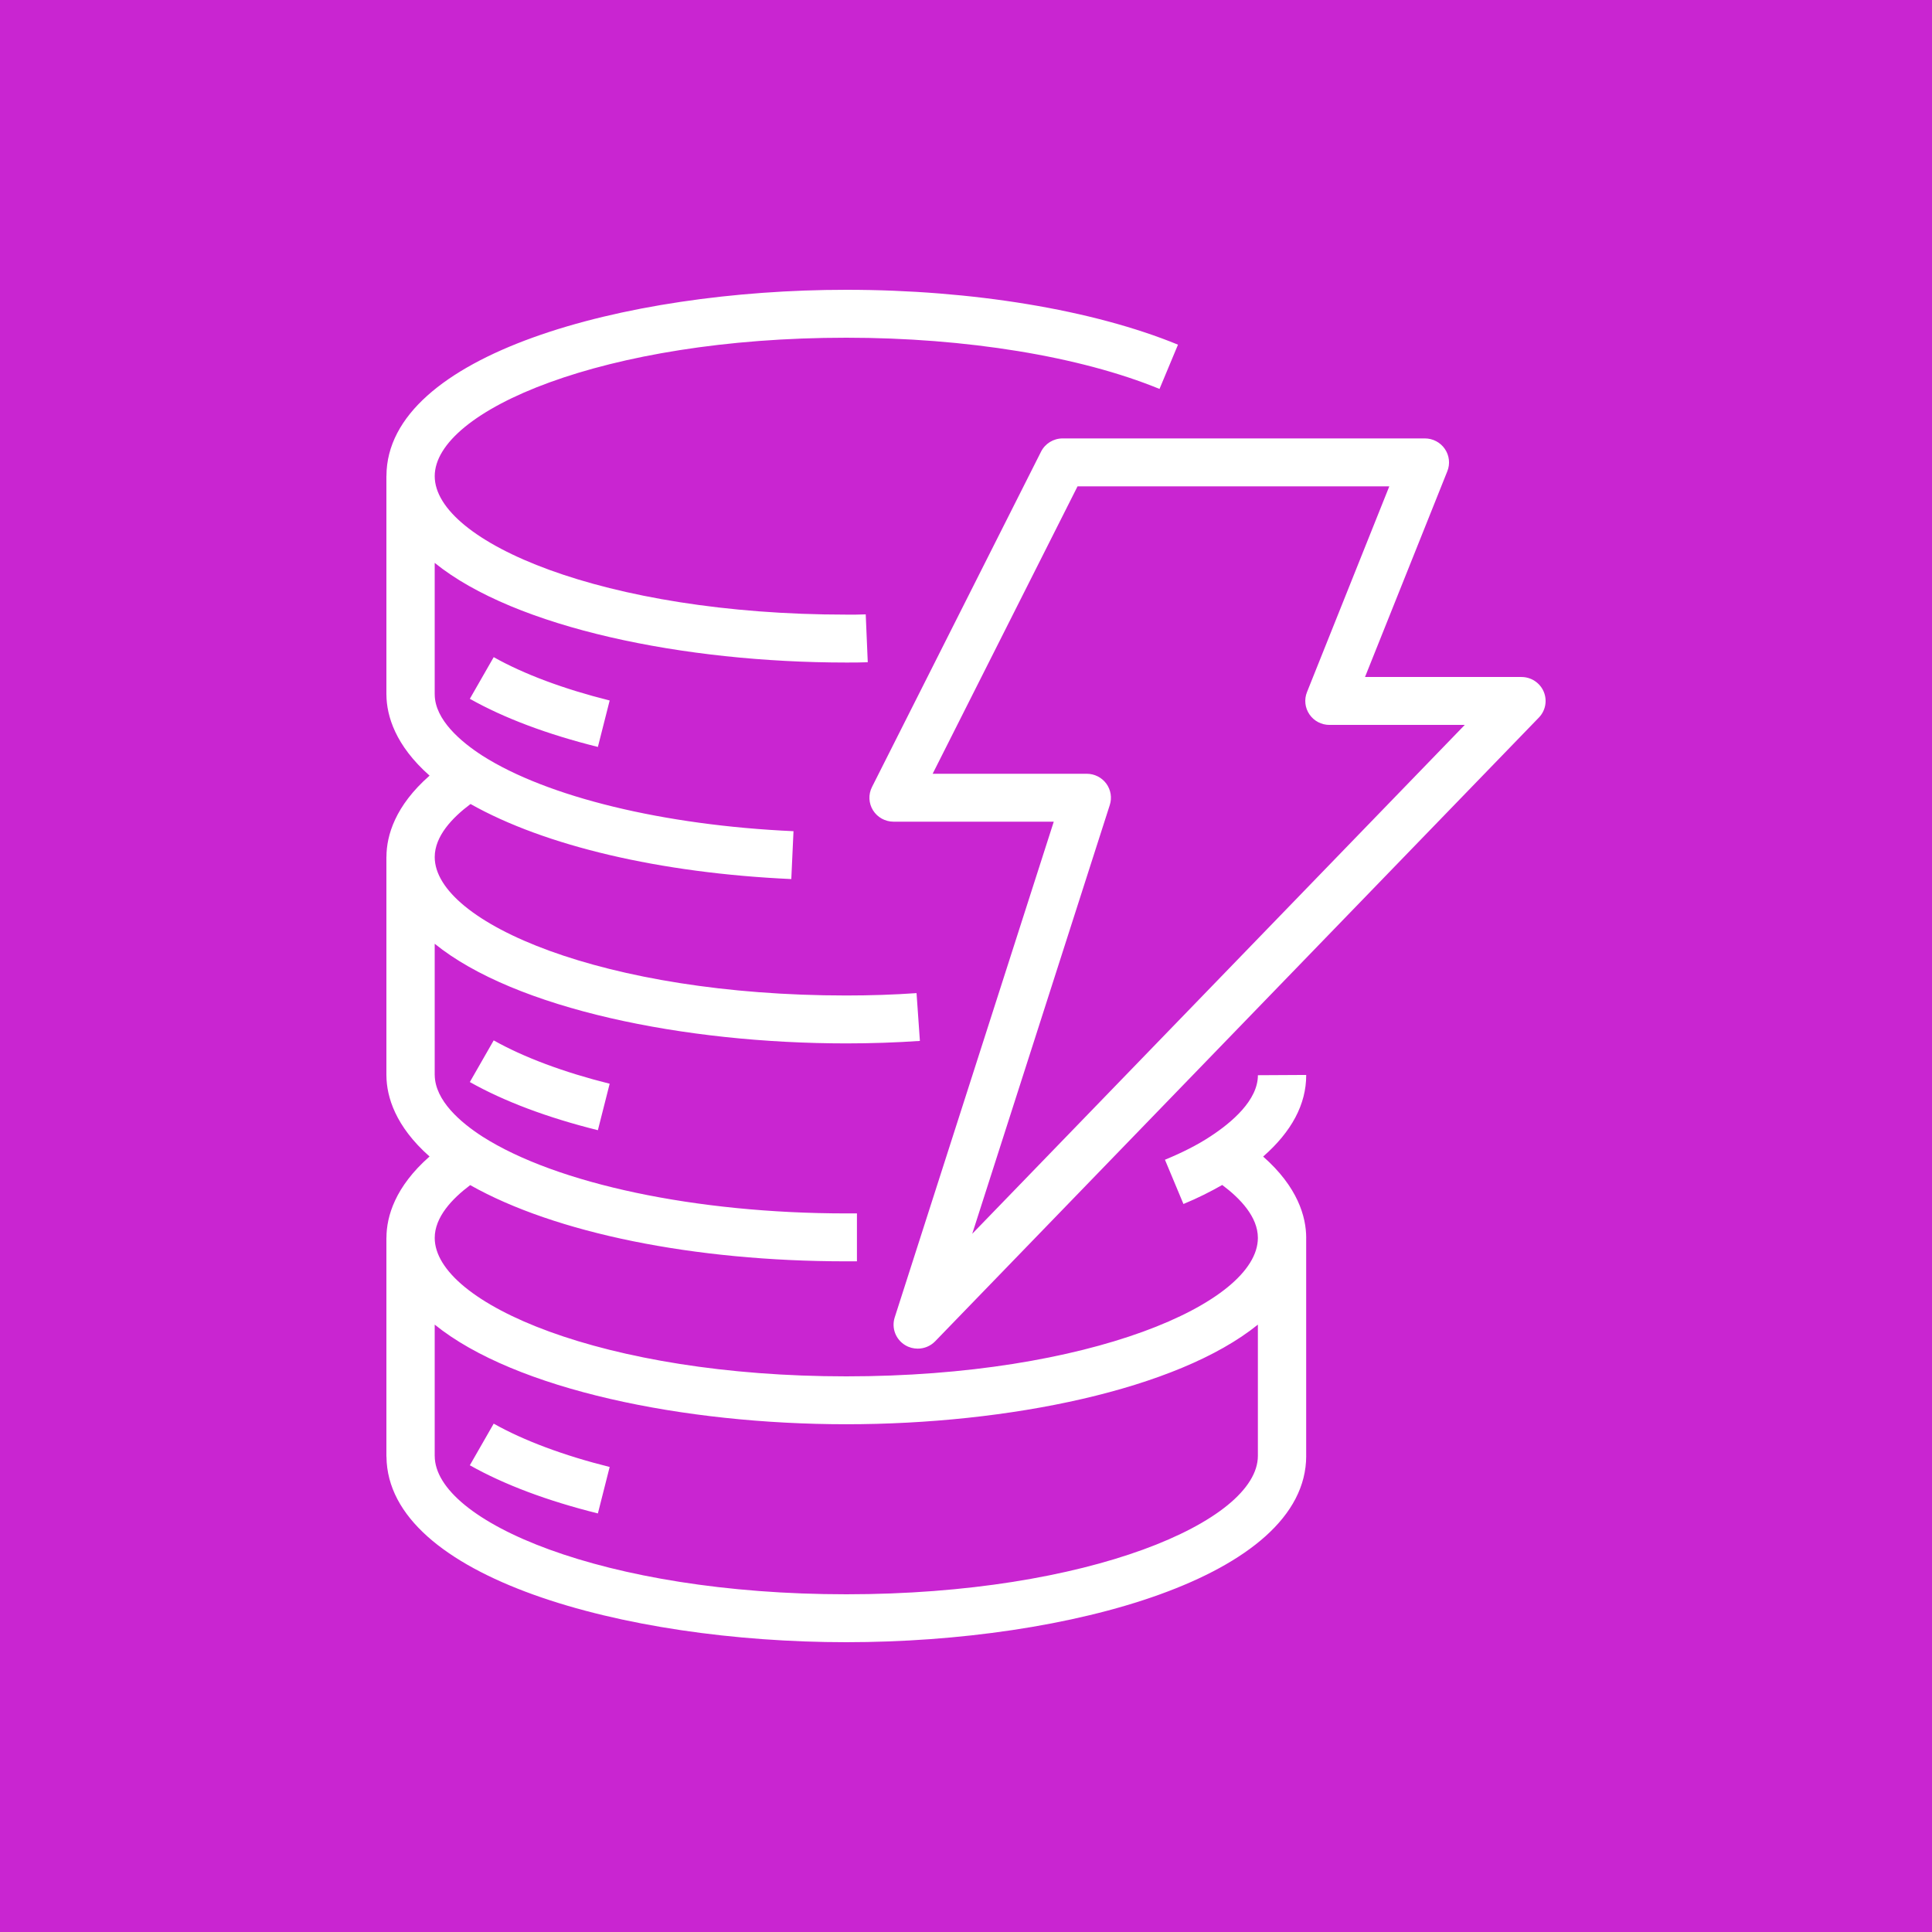
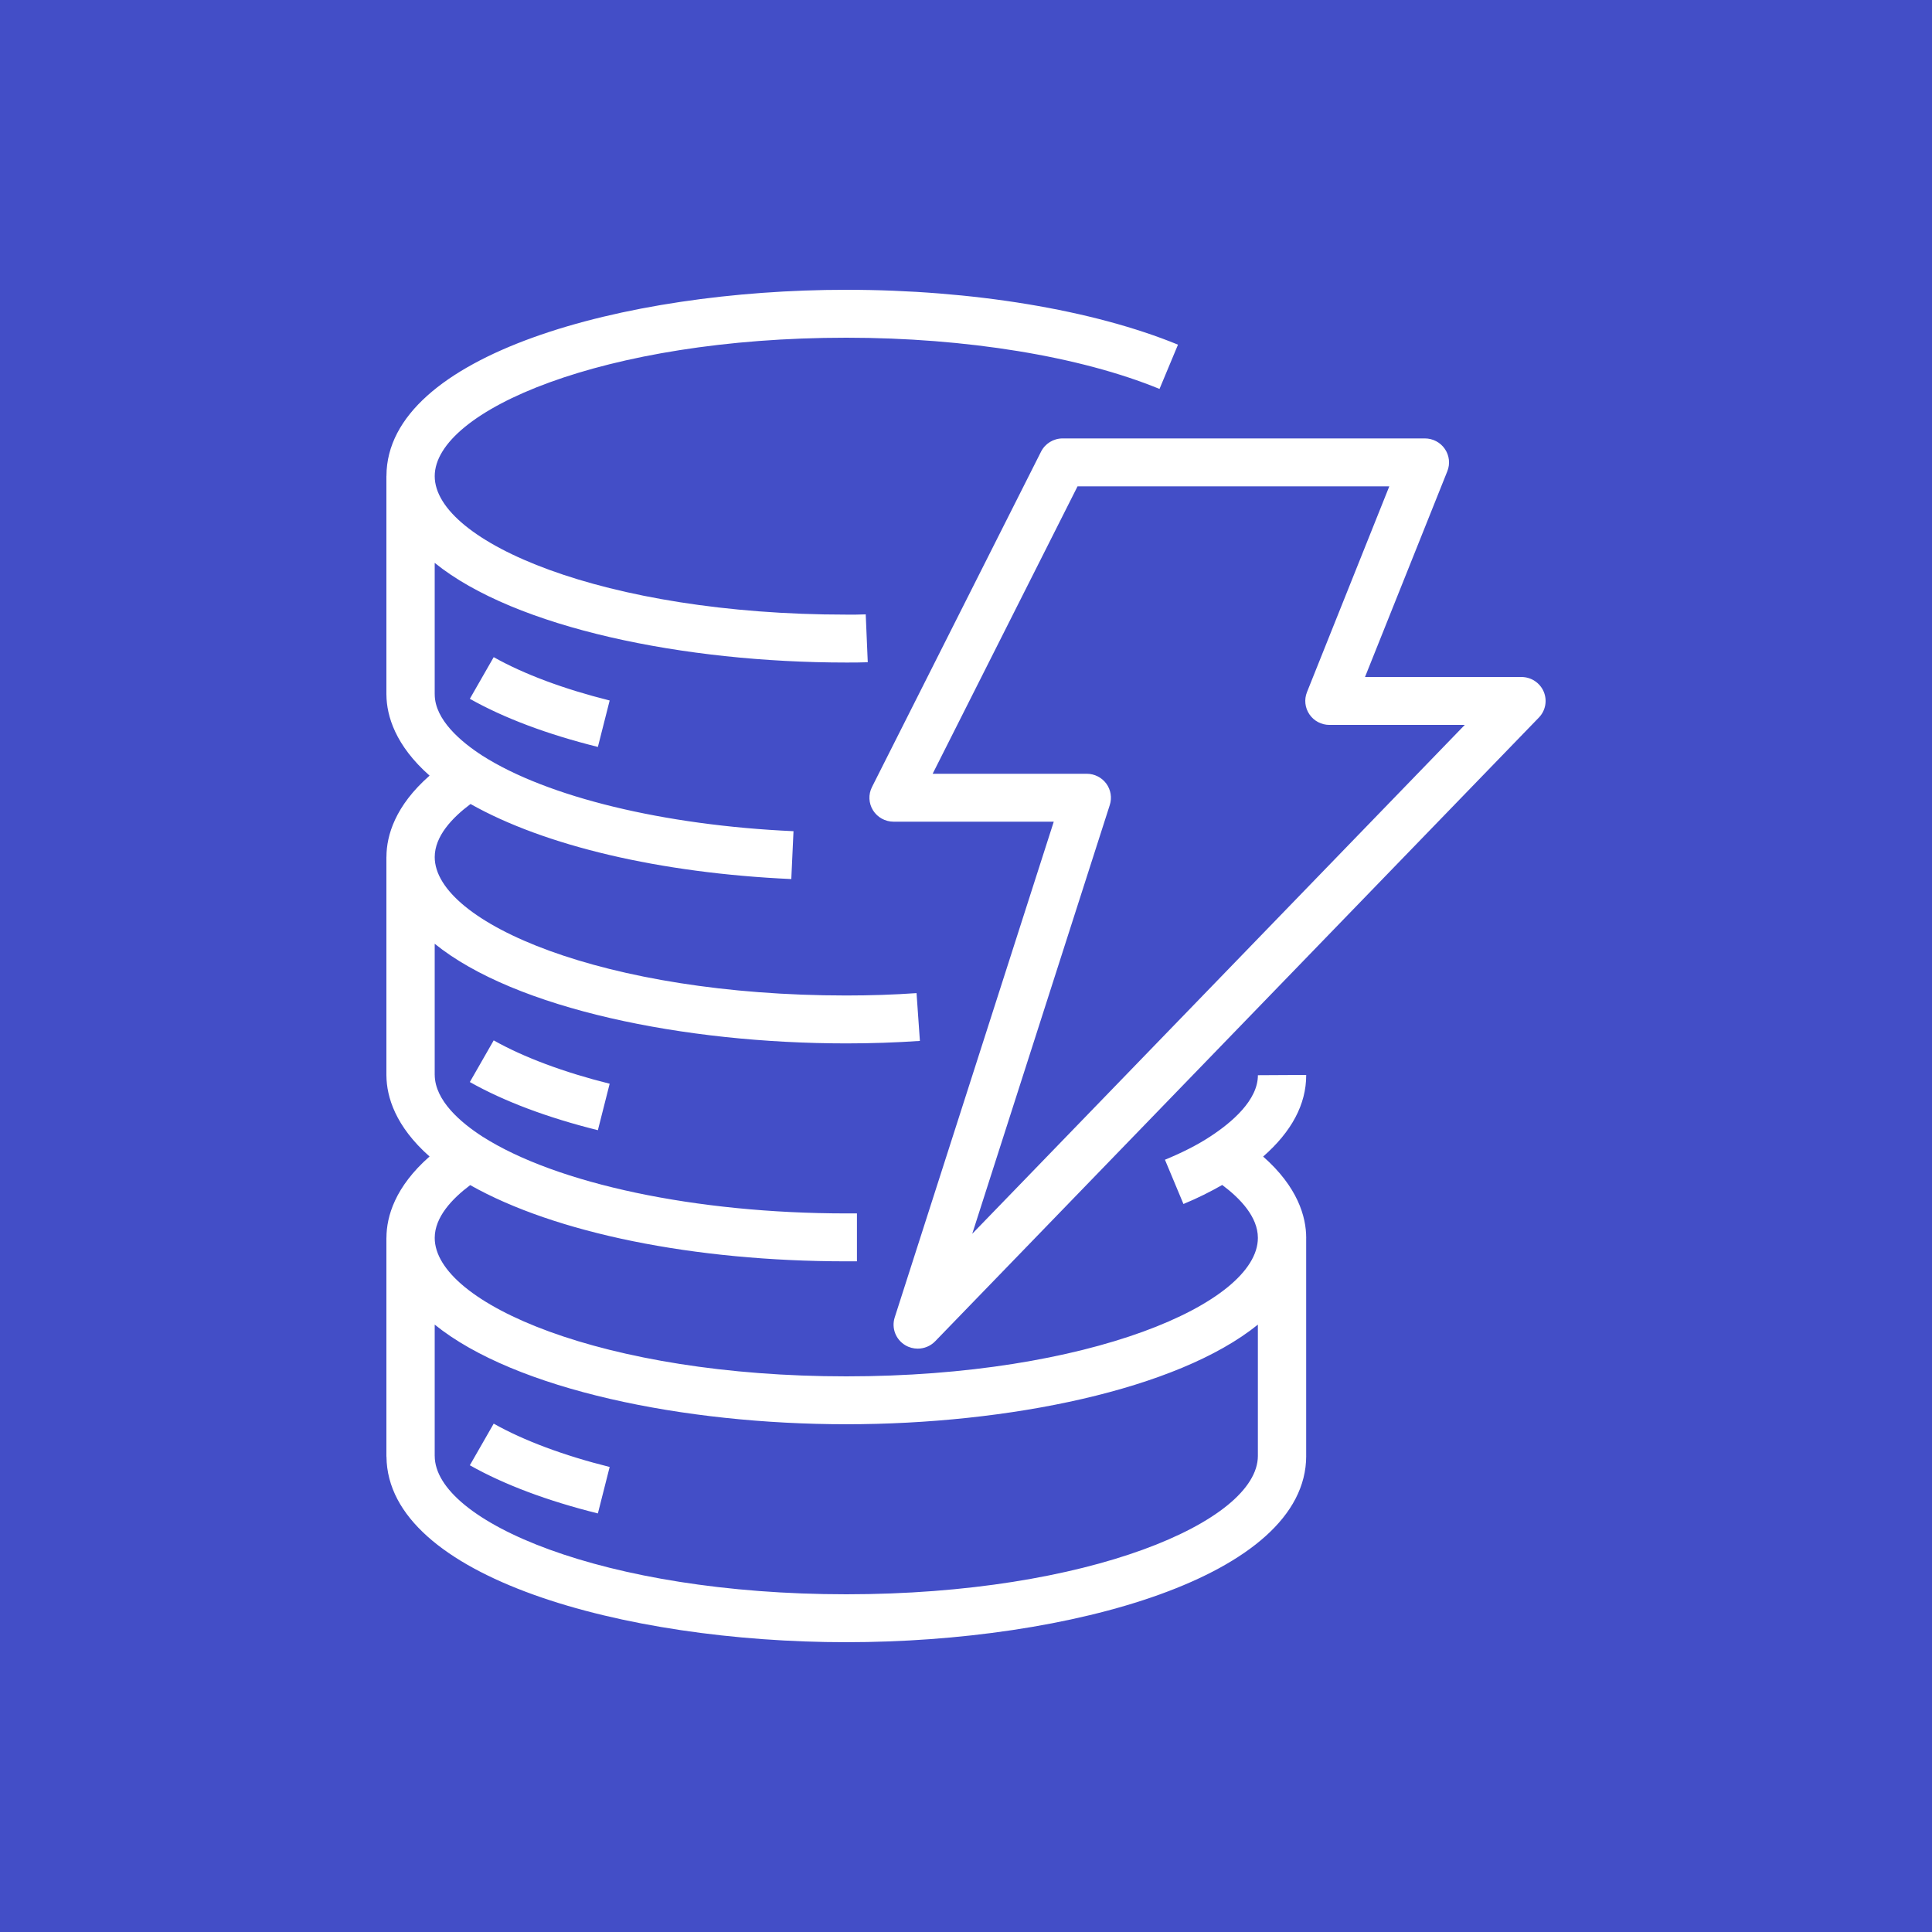
<svg xmlns="http://www.w3.org/2000/svg" width="80px" height="80px" viewBox="0 0 80 80" version="1.1">
  <g id="Icon-Architecture/64/Arch_Amazon-DynamoDB_64" stroke="none" stroke-width="1" fill="none" fill-rule="evenodd">
-     <g id="Icon-Architecture-BG/64/Database" fill="#C925D1">
+     <g id="Icon-Architecture-BG/64/Database" fill="#434ec7">
      <rect id="Rectangle" x="0" y="0" width="80" height="80" />
    </g>
    <path d="M52.086,54.85 C48.748,57.549 41.745,58.975 35.044,58.975 C28.342,58.975 21.337,57.548 18,54.849 L18,60.285 L18.001,60.285 C18.001,62.995 25,66.016 35.044,66.016 C45.08,66.016 52.075,62.999 52.086,60.29 L52.086,54.85 Z M52.087,44.522 L54.087,44.511 L54.087,44.522 C54.087,45.73 53.482,46.858 52.304,47.891 C53.732,49.147 54.087,50.38 54.087,51.258 C54.087,51.264 54.086,51.269 54.086,51.275 L54.086,60.285 L54.087,60.285 C54.087,65.295 44.275,68 35.044,68 C25.835,68 16.05,65.307 16.003,60.319 C16.003,60.314 16,60.309 16,60.304 L16,51.255 C16,51.253 16.002,51.25 16.002,51.247 C16.005,50.369 16.361,49.141 17.787,47.888 C16.37,46.636 16.01,45.415 16.001,44.544 L16.002,44.544 C16.002,44.54 16,44.537 16,44.533 L16,35.484 C16,35.481 16.002,35.478 16.002,35.475 C16.005,34.597 16.362,33.369 17.788,32.117 C16.37,30.865 16.01,29.643 16.001,28.773 L16.002,28.773 C16.002,28.769 16,28.765 16,28.761 L16,19.713 C16,19.71 16.002,19.707 16.002,19.704 C16.019,14.7 25.82,12 35.044,12 C40.255,12 45.261,12.828 48.778,14.272 L48.013,16.105 C44.73,14.757 40.003,13.984 35.044,13.984 C25,13.984 18.001,17.005 18.001,19.717 C18.001,22.429 25,25.45 35.044,25.45 C35.315,25.453 35.58,25.45 35.848,25.44 L35.932,27.422 C35.636,27.434 35.34,27.434 35.044,27.434 C28.342,27.434 21.337,26.007 18,23.308 L18,28.74 L18.001,28.74 L18.001,28.763 C18.011,29.803 19.078,30.712 19.972,31.289 C22.662,33.004 27.482,34.175 32.857,34.418 L32.766,36.4 C27.321,36.153 22.553,35.023 19.484,33.292 C18.728,33.857 18.001,34.622 18.001,35.489 C18.001,38.2 25,41.221 35.044,41.221 C36.029,41.221 37.007,41.189 37.952,41.123 L38.091,43.102 C37.101,43.17 36.075,43.205 35.044,43.205 C28.342,43.205 21.337,41.778 18,39.079 L18,44.511 L18.001,44.511 C18.011,45.575 19.078,46.482 19.972,47.06 C23.048,49.023 28.824,50.245 35.044,50.245 L35.484,50.245 L35.484,52.229 L35.044,52.229 C28.725,52.229 22.982,51.055 19.47,49.073 C18.718,49.637 18.001,50.398 18.001,51.258 C18.001,53.97 25,56.992 35.044,56.992 C45.08,56.992 52.075,53.974 52.086,51.265 L52.086,51.255 L52.086,51.254 C52.084,50.392 51.364,49.631 50.61,49.067 C50.122,49.344 49.599,49.61 49.004,49.855 L48.238,48.022 C48.964,47.724 49.594,47.402 50.111,47.062 C51.013,46.474 52.087,45.555 52.087,44.522 L52.087,44.522 Z M60.653,30.017 L55.049,30.017 C54.718,30.017 54.407,29.854 54.222,29.582 C54.035,29.31 53.997,28.964 54.119,28.66 L57.528,20.138 L44.619,20.138 L38.619,32.04 L45.001,32.04 C45.32,32.04 45.62,32.192 45.809,32.447 C45.996,32.703 46.051,33.031 45.954,33.333 L40.258,51.089 L60.653,30.017 Z M63.722,29.712 L38.723,55.54 C38.528,55.74 38.266,55.844 38.001,55.844 C37.825,55.844 37.648,55.799 37.49,55.705 C37.09,55.469 36.907,54.992 37.048,54.552 L43.634,34.024 L37.001,34.024 C36.654,34.024 36.333,33.846 36.15,33.554 C35.968,33.261 35.951,32.896 36.107,32.589 L43.107,18.703 C43.276,18.367 43.622,18.154 44.001,18.154 L59.001,18.154 C59.332,18.154 59.643,18.318 59.828,18.589 C60.015,18.862 60.053,19.207 59.931,19.512 L56.522,28.033 L63,28.033 C63.4,28.033 63.763,28.271 63.92,28.636 C64.077,29.002 63.999,29.426 63.722,29.712 L63.722,29.712 Z M19.455,60.674 C20.872,61.473 22.656,62.144 24.757,62.668 L25.245,60.744 C23.346,60.271 21.686,59.65 20.443,58.95 L19.455,60.674 Z M24.757,46.799 L25.245,44.875 C23.346,44.401 21.686,43.78 20.443,43.08 L19.455,44.805 C20.872,45.603 22.655,46.275 24.757,46.799 L24.757,46.799 Z M19.455,28.936 L20.443,27.211 C21.684,27.911 23.345,28.531 25.245,29.006 L24.757,30.929 C22.653,30.404 20.87,29.733 19.455,28.936 L19.455,28.936 Z" id="Amazon-DynamoDB_Icon_64_Squid" fill="#FFFFFF" />
  </g>
</svg>
